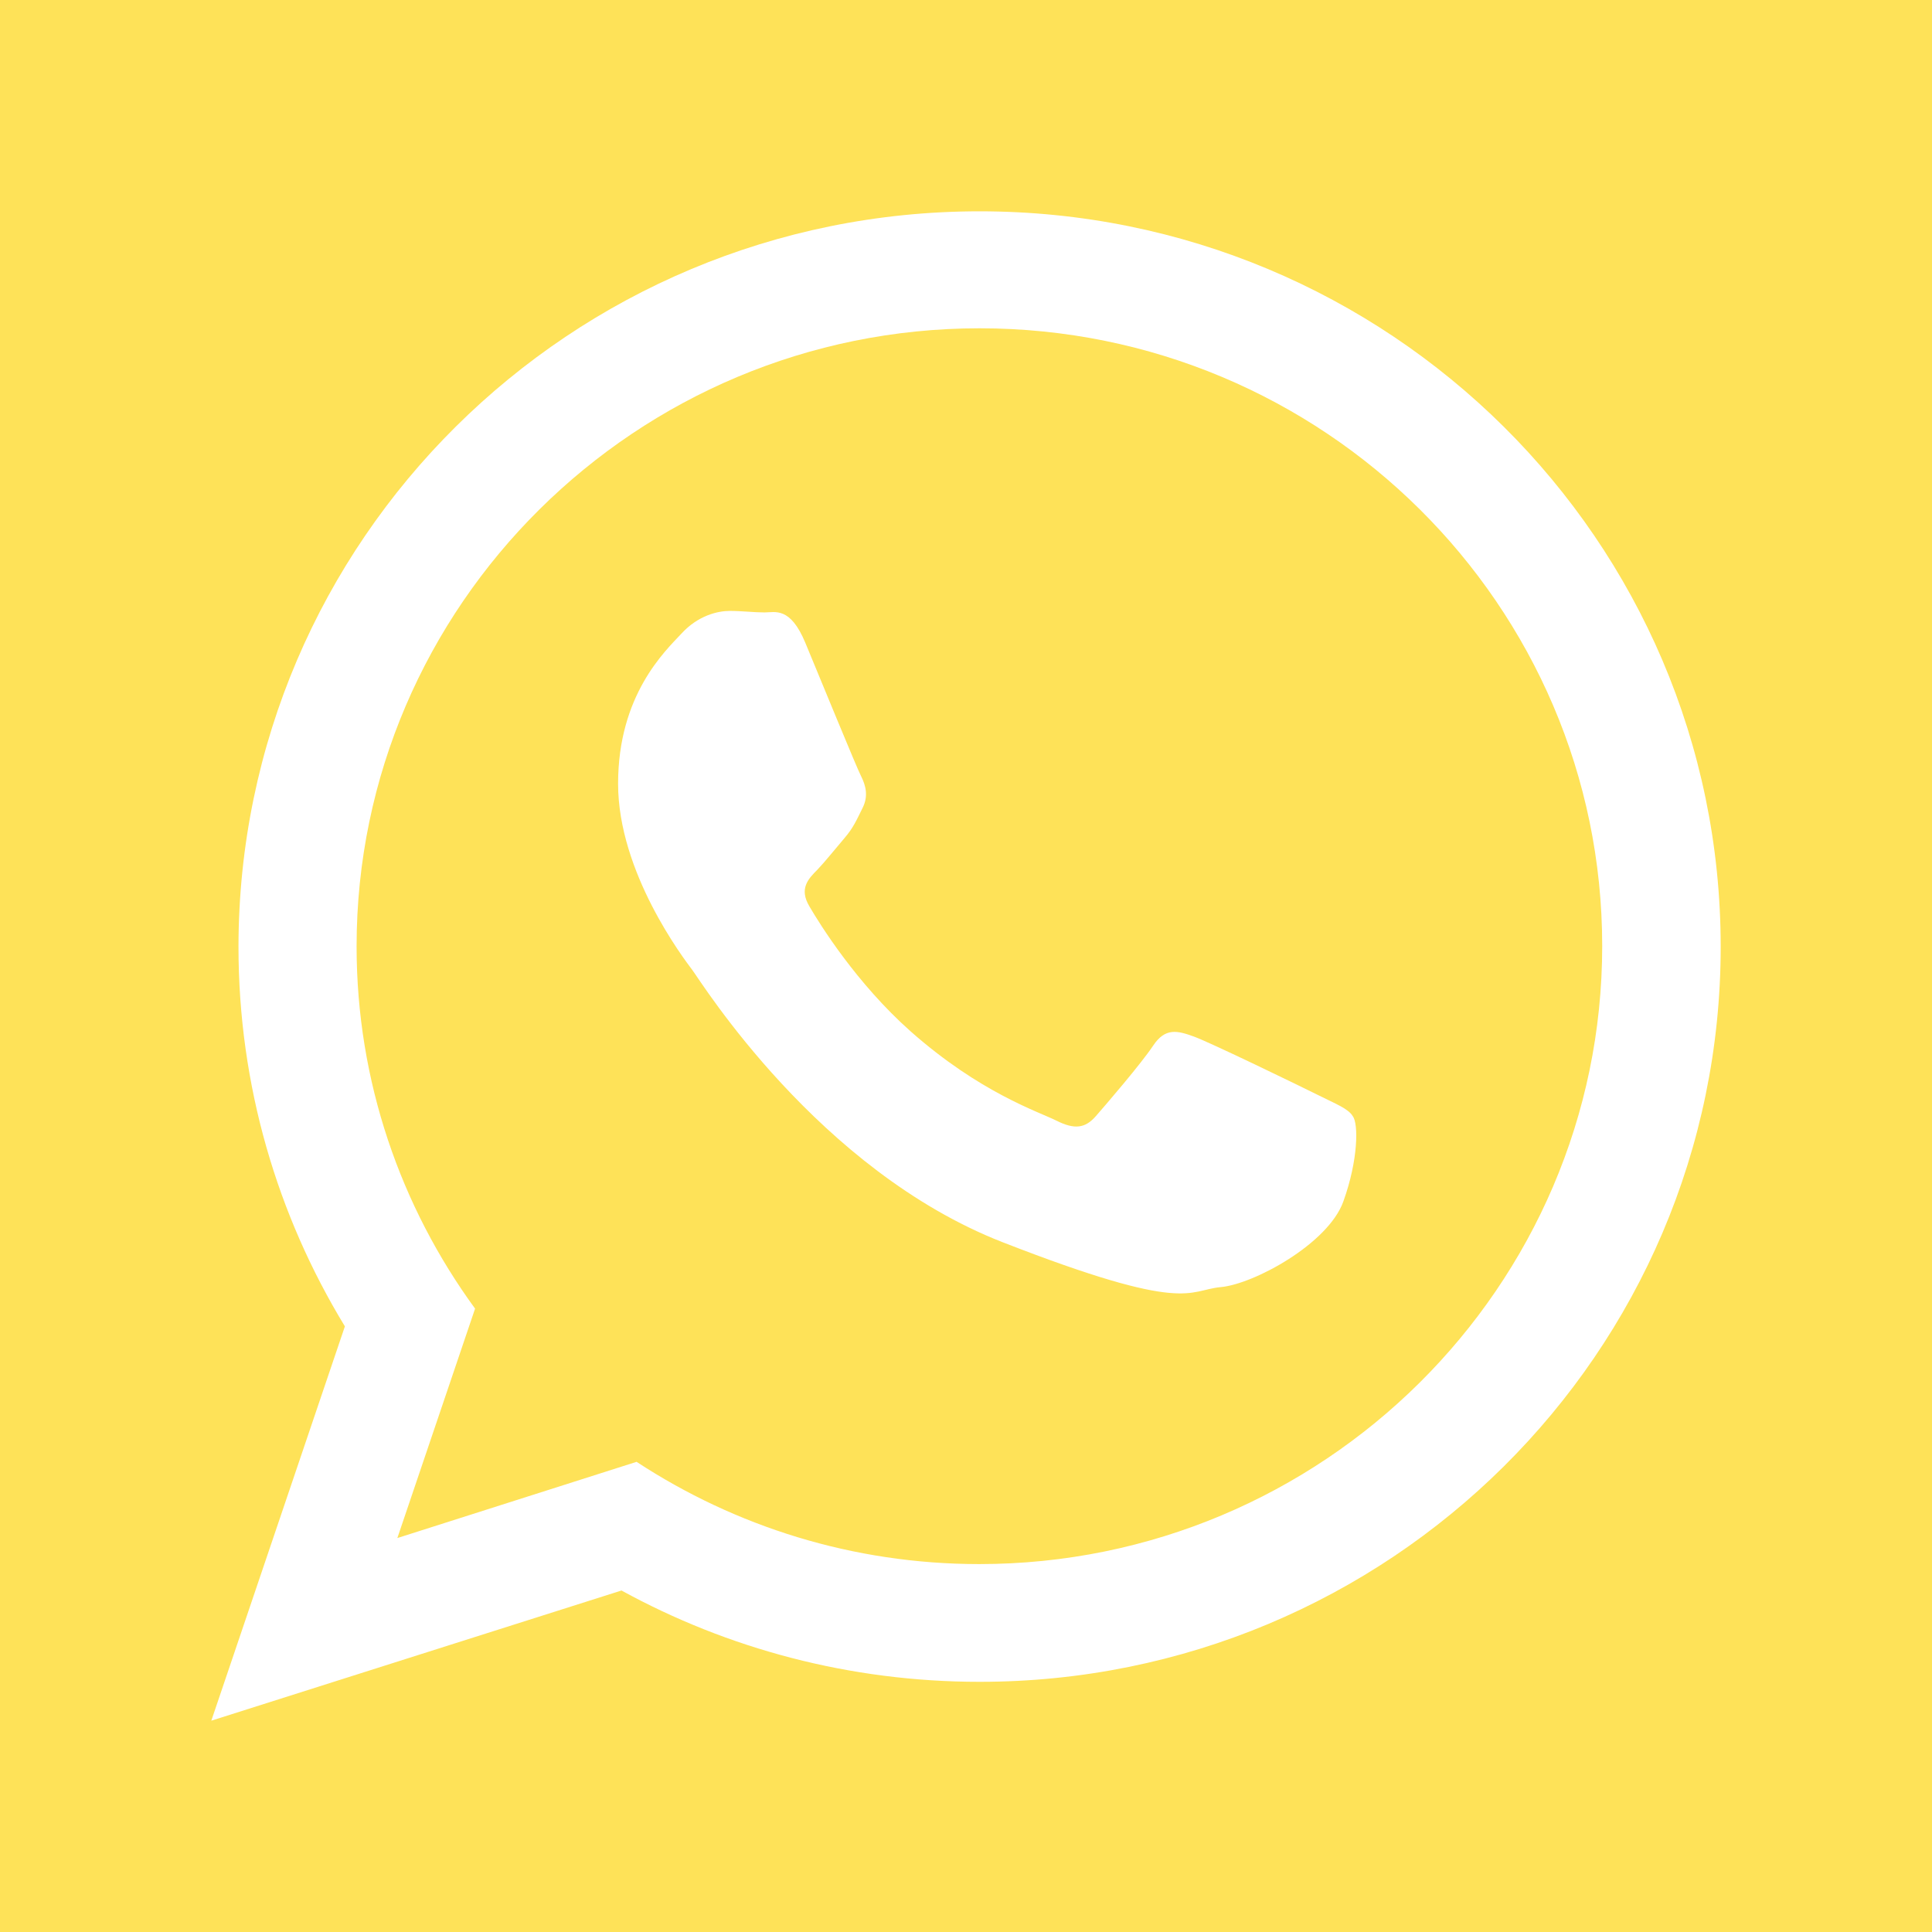
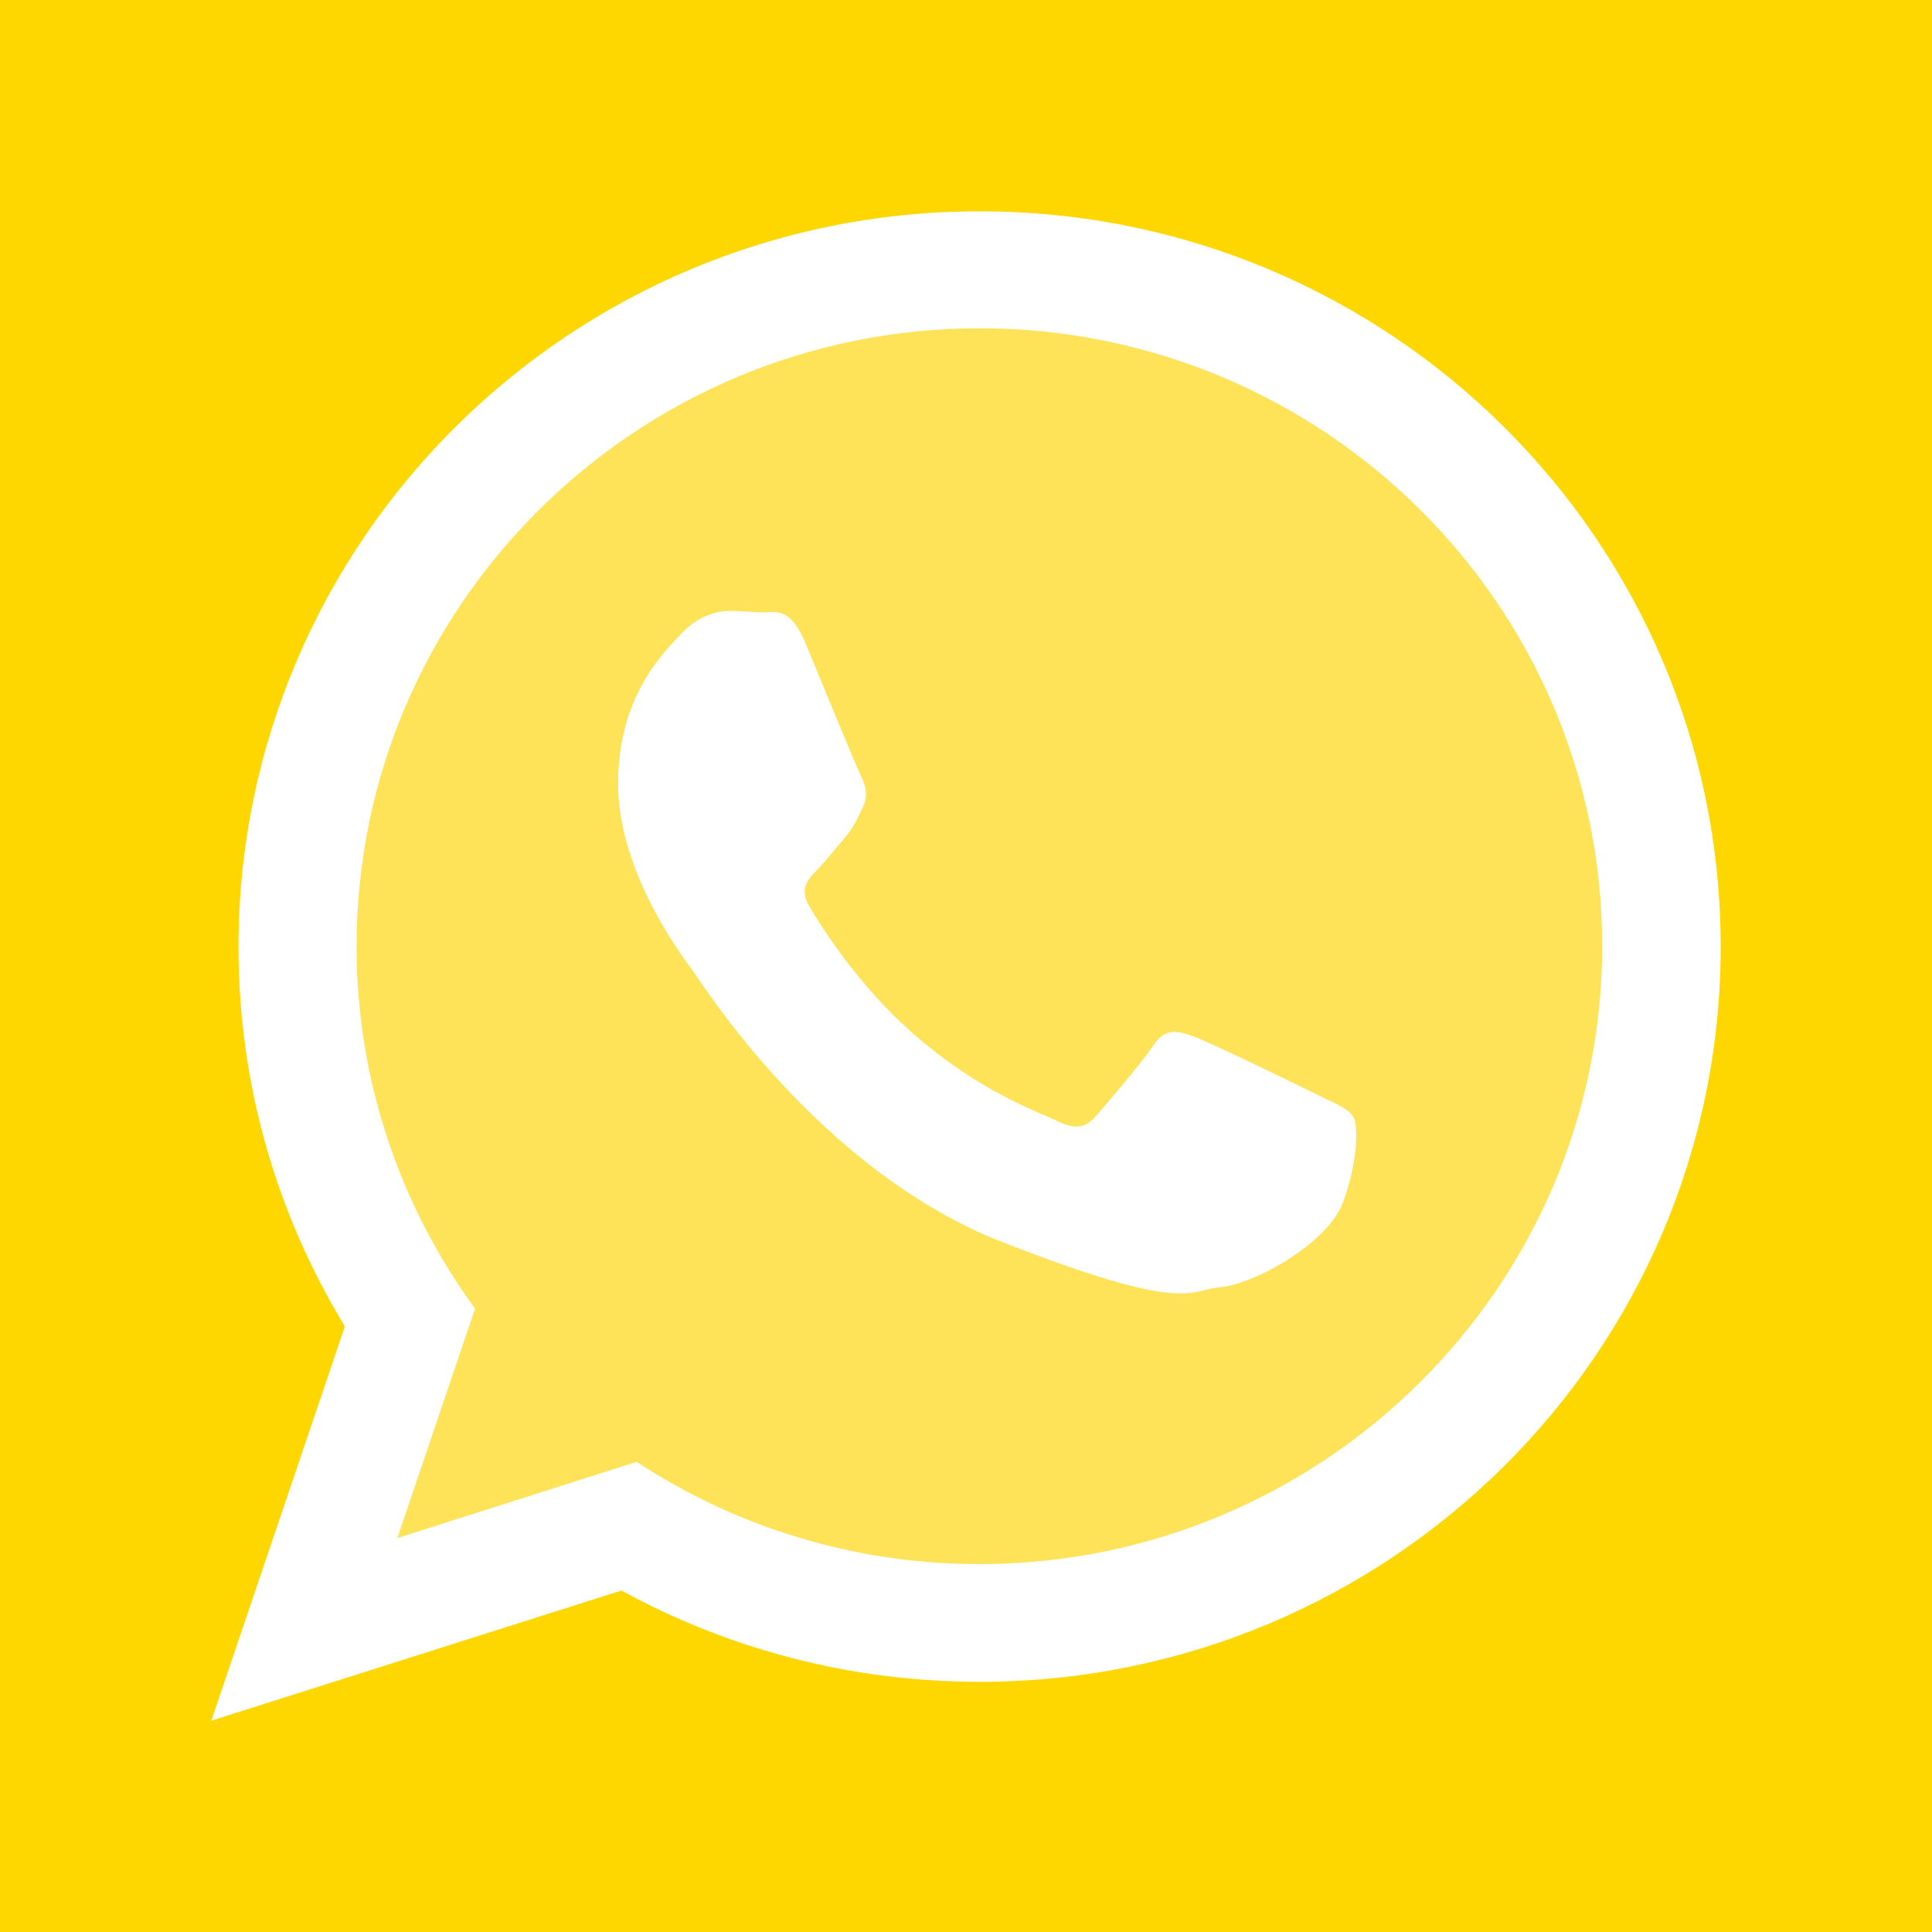
<svg xmlns="http://www.w3.org/2000/svg" version="1.1" id="Layer_1" x="0px" y="0px" viewBox="0 0 512 512" style="enable-background:new 0 0 512 512;" xml:space="preserve">
  <defs id="defs13" />
  <style type="text/css" id="style3">
	.st0{fill:#F7DE64;}
</style>
  <g id="g5">
    <path class="st0" d="M259.6,87c-91,0-165.1,73.5-165.1,163.8c0,35.8,11.7,69,31.4,96l-20.6,60.8l63.4-20.2   c26.1,17.1,57.3,27.1,90.8,27.1c91,0,165.1-73.5,165.1-163.8S350.7,87,259.6,87z M356,318.4c-4,11.2-23.7,21.9-32.5,22.7   c-8.8,0.8-8.8,7.2-57.8-11.9c-48.9-19.1-79.8-68.9-82.2-72.1c-2.4-3.2-19.7-25.9-19.7-49.4c0-23.5,12.4-35.1,16.8-39.8   c4.4-4.8,9.6-6,12.8-6c3.2,0,6.4,0.4,9.2,0.4c2.8,0,6.8-1.6,10.8,8c4,9.6,13.6,33.1,14.8,35.4c1.2,2.4,2,5.2,0.4,8.4   c-1.6,3.2-2.4,5.2-4.8,8c-2.4,2.8-5.1,6.2-7.2,8.4c-2.4,2.4-4.9,5-2.1,9.7c2.8,4.8,12.5,20.4,26.8,33.1   c18.4,16.3,33.9,21.3,38.7,23.7c4.8,2.4,7.6,2,10.4-1.2c2.8-3.2,12-13.9,15.2-18.7c3.2-4.8,6.4-4,10.8-2.4   c4.4,1.6,28.1,13.1,32.9,15.5c4.8,2.4,8,3.6,9.2,5.6C360,297.7,360,307.3,356,318.4z" id="path7" style="fill:#fee258;fill-opacity:1" />
-     <path class="st0" d="M0,0v512h512V0H0z M259.6,445.7c-34.4,0-66.8-8.8-94.9-24.2L56,456l35.4-104.5   c-17.9-29.4-28.2-63.8-28.2-100.6C63.3,143.2,151.2,56,259.6,56C368.1,56,456,143.2,456,250.9C456,358.5,368.1,445.7,259.6,445.7z" id="path9" style="fill:#fee258;fill-opacity:1" />
+     <path class="st0" d="M0,0v512h512V0H0z M259.6,445.7c-34.4,0-66.8-8.8-94.9-24.2L56,456l35.4-104.5   c-17.9-29.4-28.2-63.8-28.2-100.6C63.3,143.2,151.2,56,259.6,56C368.1,56,456,143.2,456,250.9C456,358.5,368.1,445.7,259.6,445.7z" id="path9" style="fill:#ffd700;fill-opacity:1" />
  </g>
</svg>
